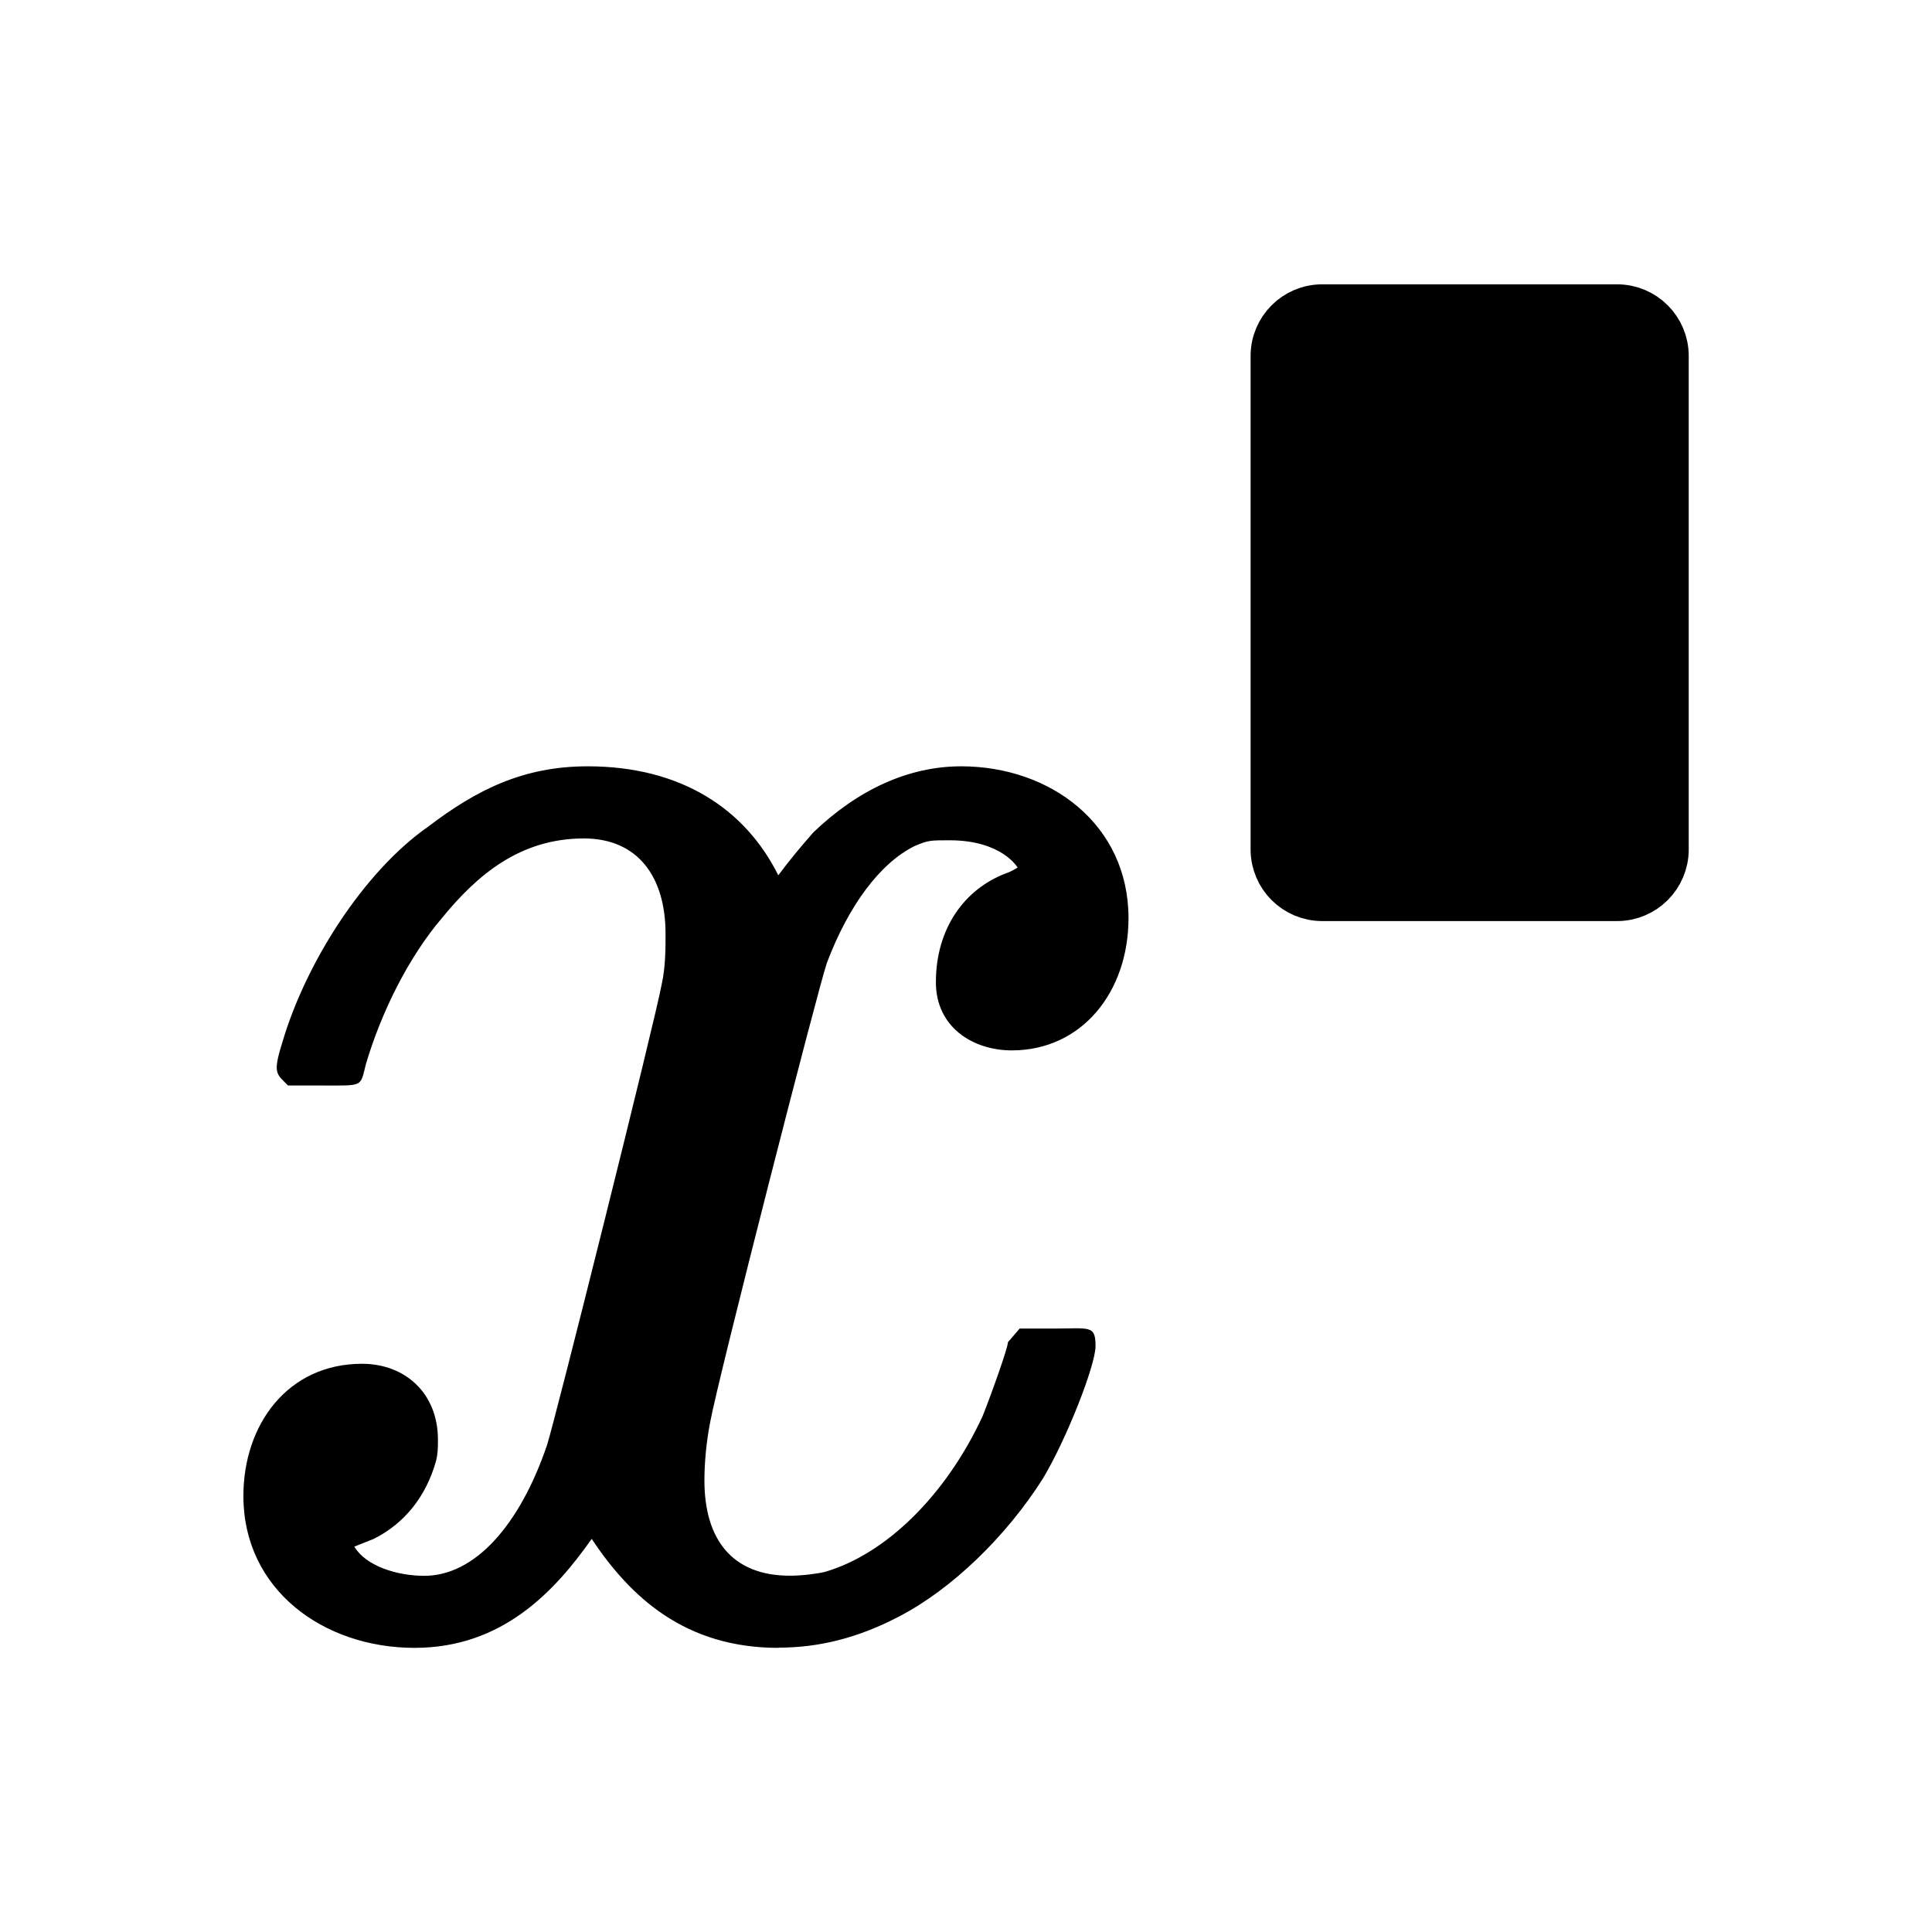
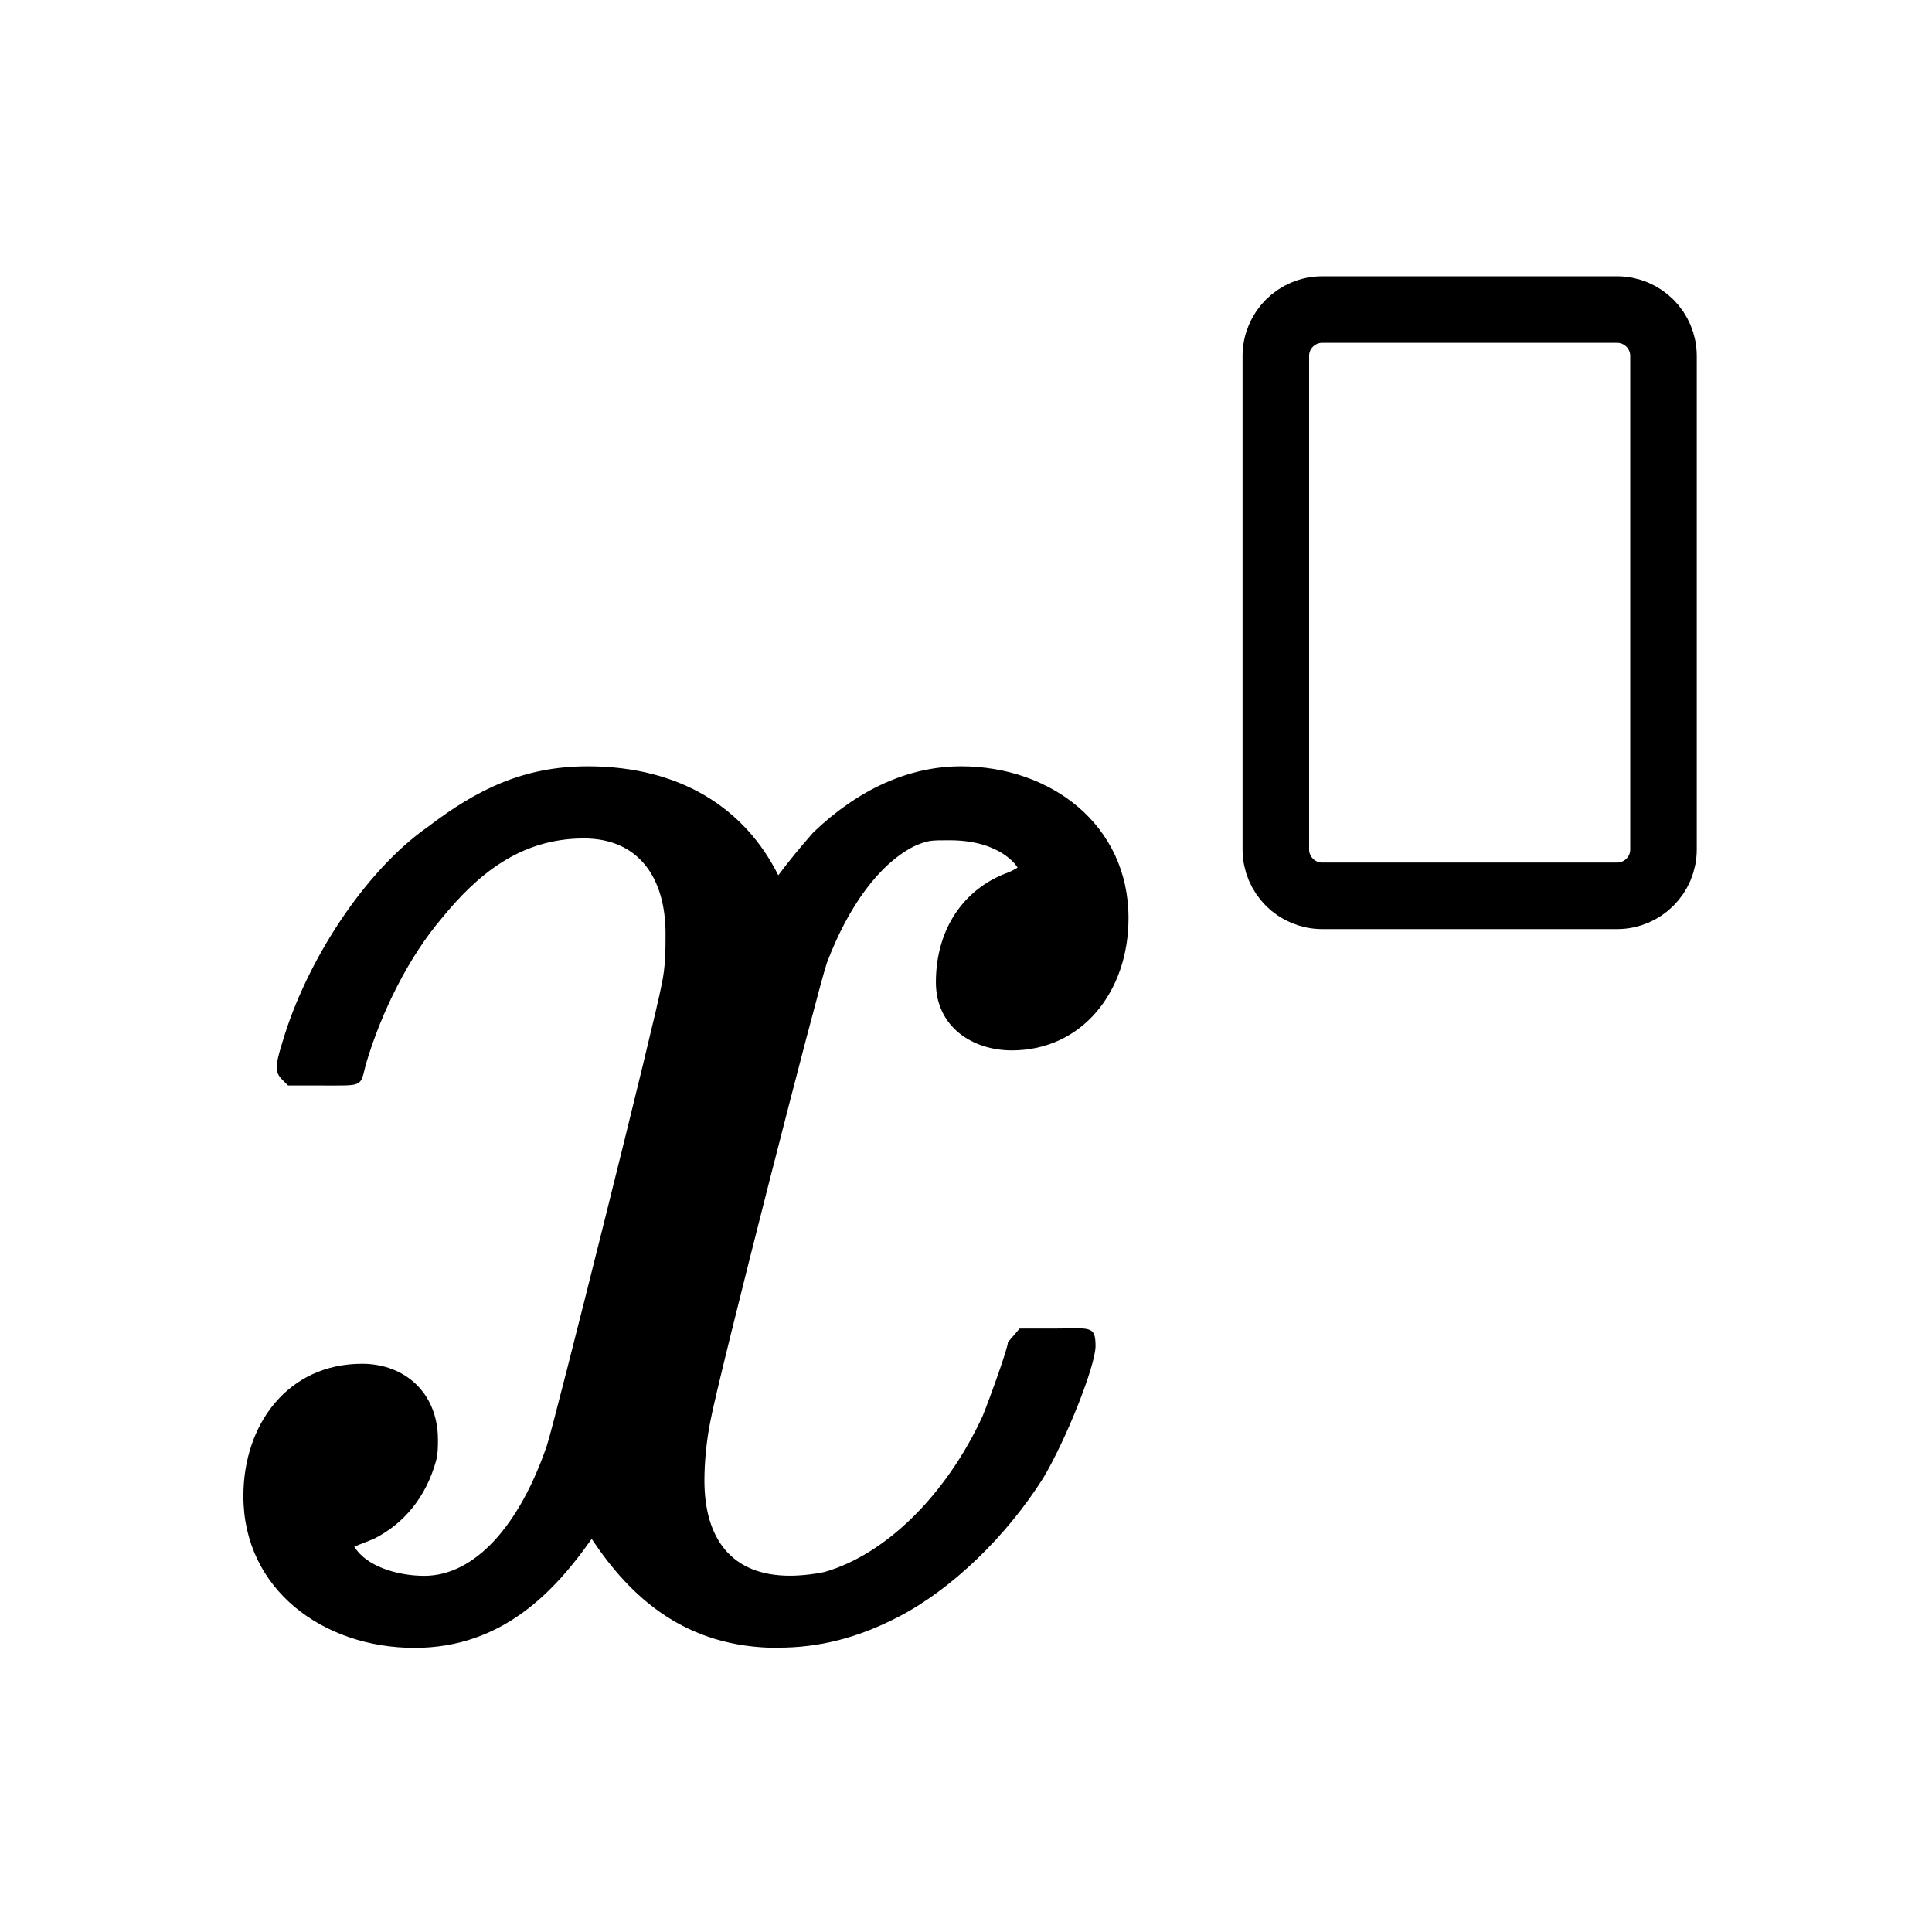
<svg xmlns="http://www.w3.org/2000/svg" height="48px" viewBox="0 0 24 24" width="48px" fill="#000000" version="1.1" id="svg6">
  <defs id="defs10">
    </defs>
  <path d="M 0,0 H 24 V 24 H 0 Z" fill="none" id="path1187" />
  <path d="M0 0h24v24H0V0z" fill="none" id="path2" />
  <g id="g1346" transform="matrix(1.263954,0,0,1.263954,-2.991291,-3.015272)">
    <g id="g1310" transform="translate(0.00372814)">
-       <rect style="fill:#000000;fill-opacity:1;stroke:#000000;stroke-width:0.496;stroke-dasharray:none;stroke-opacity:1;paint-order:normal;stop-color:#000000" id="rect1116-3" width="3.81" height="5.762" x="14.902" y="5.428" ry="0.456" />
+       <rect style="fill:none;fill-opacity:1;stroke:#000000;stroke-width:0.654;stroke-dasharray:none;stroke-opacity:1;paint-order:normal;stop-color:#000000" id="rect1116-3" width="3.81" height="5.762" x="14.902" y="5.428" ry="0.456" />
      <g aria-label="x" id="text1225" style="font-size:19.123px;line-height:1.25;font-family:'URW Gothic';-inkscape-font-specification:'URW Gothic';letter-spacing:0px;word-spacing:0px;stroke-width:0.478">
        <path d="m 10.013,18.579 c 0.402,0 0.784,-0.096 1.186,-0.306 0.516,-0.268 1.052,-0.784 1.415,-1.358 0.229,-0.382 0.516,-1.109 0.516,-1.3 0,-0.21 -0.057,-0.172 -0.421,-0.172 h -0.325 l -0.115,0.134 c 0,0.057 -0.172,0.535 -0.249,0.727 -0.363,0.784 -0.956,1.358 -1.549,1.53 -0.076,0.019 -0.229,0.038 -0.344,0.038 -0.574,0 -0.841,-0.363 -0.841,-0.937 0,-0.172 0.019,-0.382 0.057,-0.574 0.076,-0.421 1.071,-4.303 1.147,-4.513 0.21,-0.555 0.516,-0.975 0.861,-1.147 0.134,-0.057 0.153,-0.057 0.344,-0.057 0.516,0 0.669,0.268 0.669,0.268 0,0 -0.057,0.038 -0.115,0.057 -0.402,0.153 -0.688,0.535 -0.688,1.071 0,0.44 0.363,0.669 0.746,0.669 0.688,0 1.147,-0.574 1.147,-1.3 0,-0.918 -0.765,-1.492 -1.645,-1.492 -0.516,0 -1.014,0.229 -1.453,0.65 -0.134,0.153 -0.229,0.268 -0.344,0.421 C 9.688,10.337 9.057,9.917 8.139,9.917 c -0.631,0 -1.09,0.229 -1.568,0.593 -0.631,0.44 -1.205,1.339 -1.434,2.123 -0.096,0.306 -0.057,0.306 0.057,0.421 h 0.325 c 0.421,0 0.382,0.019 0.44,-0.21 0.153,-0.516 0.421,-1.052 0.746,-1.434 0.344,-0.421 0.765,-0.784 1.396,-0.784 0.535,0 0.803,0.382 0.803,0.937 0,0.153 0,0.325 -0.038,0.497 -0.057,0.325 -1.052,4.303 -1.128,4.532 -0.268,0.784 -0.708,1.281 -1.205,1.281 -0.268,0 -0.574,-0.096 -0.688,-0.287 l 0.191,-0.076 c 0.306,-0.153 0.516,-0.421 0.612,-0.765 0.019,-0.076 0.019,-0.134 0.019,-0.21 0,-0.459 -0.325,-0.746 -0.746,-0.746 -0.727,0 -1.166,0.593 -1.166,1.3 0,0.918 0.784,1.492 1.683,1.492 0.861,0 1.377,-0.555 1.74,-1.071 0.382,0.574 0.918,1.071 1.836,1.071 z" style="font-style:italic;font-family:MathJax_Main;-inkscape-font-specification:MathJax_Main" id="path1481" />
      </g>
    </g>
  </g>
</svg>
